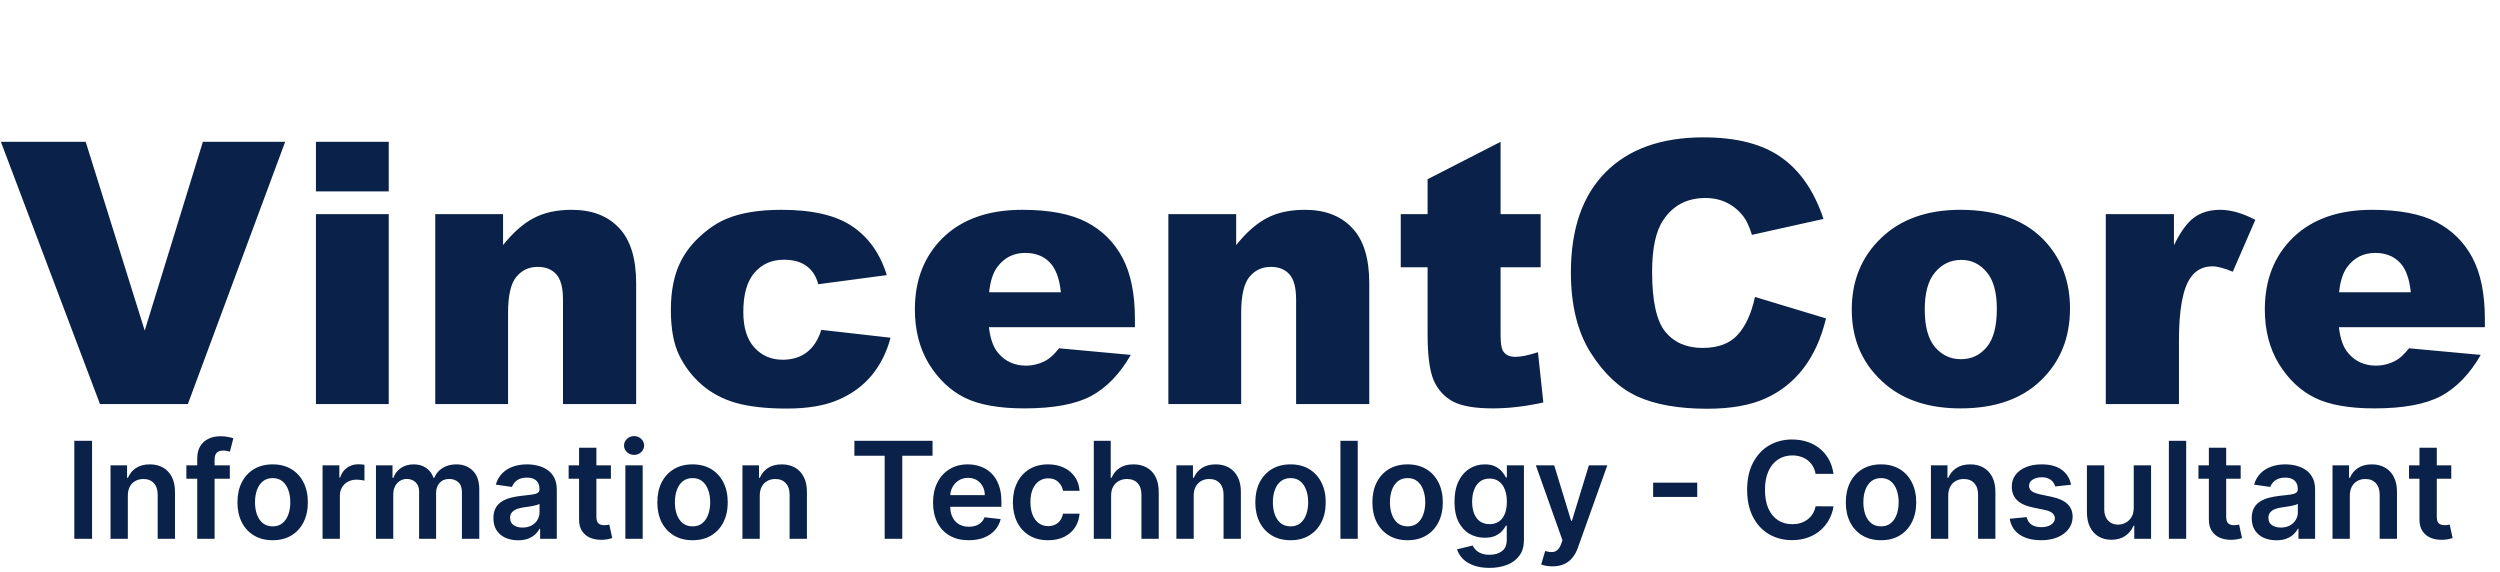
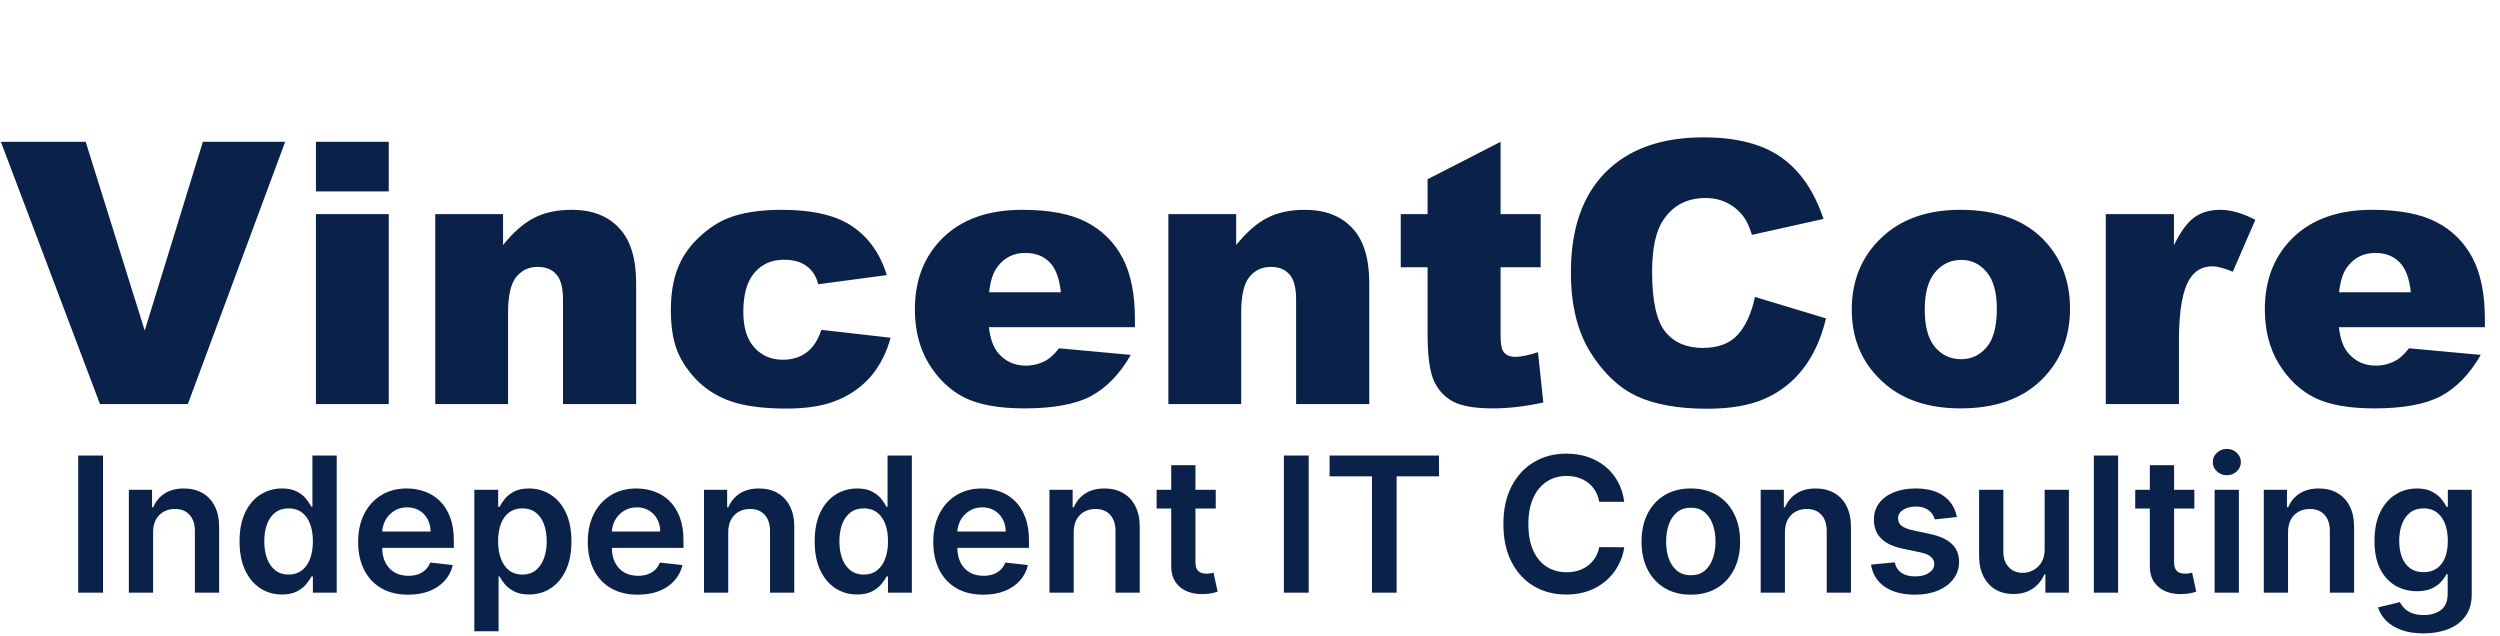
- <svg xmlns="http://www.w3.org/2000/svg" width="464" height="106" viewBox="0 0 464 106" fill="none">
+ <svg xmlns="http://www.w3.org/2000/svg" width="464" height="118" viewBox="0 0 464 118" fill="none">
  <path d="M0.166 26.324H15.904L26.861 61.353L37.652 26.324H52.926L34.863 75H18.561L0.166 26.324ZM58.637 26.324H72.15V35.522H58.637V26.324ZM58.637 39.738H72.15V75H58.637V39.738ZM80.783 39.738H93.367V45.482C95.249 43.136 97.152 41.465 99.078 40.469C101.004 39.45 103.35 38.941 106.117 38.941C109.858 38.941 112.78 40.059 114.883 42.295C117.008 44.508 118.07 47.94 118.07 52.588V75H104.49V55.609C104.49 53.396 104.081 51.835 103.262 50.928C102.443 49.998 101.292 49.533 99.809 49.533C98.171 49.533 96.842 50.153 95.824 51.393C94.806 52.632 94.297 54.857 94.297 58.066V75H80.783V39.738ZM152.436 61.221L165.285 62.682C164.577 65.36 163.415 67.684 161.799 69.654C160.183 71.602 158.113 73.118 155.59 74.203C153.089 75.288 149.901 75.83 146.027 75.83C142.286 75.83 139.165 75.487 136.664 74.801C134.185 74.092 132.049 72.963 130.256 71.414C128.463 69.842 127.057 68.005 126.039 65.902C125.021 63.8 124.512 61.01 124.512 57.535C124.512 53.905 125.132 50.883 126.371 48.471C127.279 46.7 128.518 45.117 130.09 43.723C131.661 42.306 133.277 41.255 134.938 40.568C137.572 39.484 140.947 38.941 145.064 38.941C150.82 38.941 155.202 39.971 158.213 42.029C161.245 44.088 163.37 47.098 164.588 51.06L151.871 52.754C151.473 51.249 150.742 50.12 149.68 49.367C148.639 48.592 147.234 48.205 145.463 48.205C143.227 48.205 141.412 49.013 140.018 50.629C138.645 52.223 137.959 54.647 137.959 57.9C137.959 60.8 138.645 63.003 140.018 64.508C141.39 66.013 143.139 66.766 145.264 66.766C147.035 66.766 148.518 66.312 149.713 65.404C150.93 64.497 151.838 63.102 152.436 61.221ZM210.641 60.723H183.547C183.79 62.892 184.377 64.508 185.307 65.57C186.613 67.098 188.317 67.861 190.42 67.861C191.748 67.861 193.01 67.529 194.205 66.865C194.936 66.445 195.721 65.703 196.562 64.641L209.877 65.869C207.84 69.411 205.383 71.956 202.506 73.506C199.628 75.033 195.5 75.797 190.121 75.797C185.451 75.797 181.776 75.144 179.098 73.838C176.419 72.51 174.195 70.418 172.424 67.562C170.675 64.685 169.801 61.309 169.801 57.435C169.801 51.924 171.561 47.464 175.08 44.055C178.622 40.646 183.503 38.941 189.723 38.941C194.77 38.941 198.754 39.705 201.676 41.232C204.598 42.76 206.822 44.973 208.35 47.873C209.877 50.773 210.641 54.547 210.641 59.195V60.723ZM196.895 54.248C196.629 51.636 195.921 49.766 194.77 48.637C193.641 47.508 192.146 46.943 190.287 46.943C188.14 46.943 186.424 47.796 185.141 49.5C184.322 50.562 183.801 52.145 183.58 54.248H196.895ZM216.85 39.738H229.434V45.482C231.315 43.136 233.219 41.465 235.145 40.469C237.07 39.45 239.417 38.941 242.184 38.941C245.924 38.941 248.846 40.059 250.949 42.295C253.074 44.508 254.137 47.94 254.137 52.588V75H240.557V55.609C240.557 53.396 240.147 51.835 239.328 50.928C238.509 49.998 237.358 49.533 235.875 49.533C234.237 49.533 232.909 50.153 231.891 51.393C230.872 52.632 230.363 54.857 230.363 58.066V75H216.85V39.738ZM278.508 26.324V39.738H285.945V49.6H278.508V62.117C278.508 63.622 278.652 64.618 278.939 65.106C279.382 65.858 280.157 66.234 281.264 66.234C282.26 66.234 283.654 65.947 285.447 65.371L286.443 74.701C283.101 75.432 279.98 75.797 277.08 75.797C273.715 75.797 271.236 75.365 269.643 74.502C268.049 73.639 266.865 72.333 266.09 70.584C265.337 68.813 264.961 65.958 264.961 62.018V49.6H259.98V39.738H264.961V33.264L278.508 26.324ZM325.723 55.111L338.904 59.096C338.019 62.792 336.624 65.88 334.721 68.359C332.817 70.838 330.449 72.709 327.615 73.971C324.804 75.232 321.218 75.863 316.857 75.863C311.567 75.863 307.24 75.1 303.875 73.572C300.533 72.023 297.644 69.311 295.209 65.438C292.774 61.564 291.557 56.605 291.557 50.562C291.557 42.505 293.693 36.318 297.965 32.002C302.259 27.663 308.324 25.494 316.16 25.494C322.292 25.494 327.106 26.734 330.604 29.213C334.123 31.692 336.735 35.499 338.439 40.635L325.158 43.59C324.693 42.107 324.206 41.022 323.697 40.336C322.856 39.185 321.827 38.3 320.609 37.68C319.392 37.06 318.031 36.75 316.525 36.75C313.117 36.75 310.505 38.122 308.689 40.867C307.317 42.904 306.631 46.102 306.631 50.463C306.631 55.864 307.45 59.572 309.088 61.586C310.726 63.578 313.028 64.574 315.994 64.574C318.872 64.574 321.041 63.766 322.502 62.15C323.985 60.535 325.059 58.188 325.723 55.111ZM343.686 57.469C343.686 52.09 345.501 47.663 349.131 44.188C352.761 40.69 357.664 38.941 363.84 38.941C370.901 38.941 376.236 40.989 379.844 45.084C382.743 48.382 384.193 52.444 384.193 57.27C384.193 62.693 382.389 67.142 378.781 70.617C375.195 74.07 370.226 75.797 363.873 75.797C358.206 75.797 353.624 74.358 350.127 71.481C345.833 67.917 343.686 63.246 343.686 57.469ZM357.232 57.435C357.232 60.579 357.863 62.903 359.125 64.408C360.409 65.913 362.014 66.666 363.939 66.666C365.887 66.666 367.481 65.924 368.721 64.441C369.982 62.958 370.613 60.579 370.613 57.303C370.613 54.248 369.982 51.979 368.721 50.496C367.459 48.991 365.898 48.238 364.039 48.238C362.069 48.238 360.442 49.002 359.158 50.529C357.874 52.035 357.232 54.337 357.232 57.435ZM390.834 39.738H403.484V45.516C404.702 43.014 405.952 41.299 407.236 40.369C408.542 39.417 410.147 38.941 412.051 38.941C414.043 38.941 416.223 39.561 418.592 40.801L414.408 50.43C412.814 49.766 411.553 49.434 410.623 49.434C408.852 49.434 407.48 50.164 406.506 51.625C405.111 53.684 404.414 57.535 404.414 63.18V75H390.834V39.738ZM461.191 60.723H434.098C434.341 62.892 434.928 64.508 435.857 65.57C437.163 67.098 438.868 67.861 440.971 67.861C442.299 67.861 443.561 67.529 444.756 66.865C445.486 66.445 446.272 65.703 447.113 64.641L460.428 65.869C458.391 69.411 455.934 71.956 453.057 73.506C450.179 75.033 446.051 75.797 440.672 75.797C436.001 75.797 432.327 75.144 429.648 73.838C426.97 72.51 424.745 70.418 422.975 67.562C421.226 64.685 420.352 61.309 420.352 57.435C420.352 51.924 422.111 47.464 425.631 44.055C429.173 40.646 434.053 38.941 440.273 38.941C445.32 38.941 449.305 39.705 452.227 41.232C455.148 42.76 457.373 44.973 458.9 47.873C460.428 50.773 461.191 54.547 461.191 59.195V60.723ZM447.445 54.248C447.18 51.636 446.471 49.766 445.32 48.637C444.191 47.508 442.697 46.943 440.838 46.943C438.691 46.943 436.975 47.796 435.691 49.5C434.872 50.562 434.352 52.145 434.131 54.248H447.445Z" fill="#0A2149" />
-   <path d="M17.087 81.818V100H13.793V81.818H17.087ZM23.725 92.01V100H20.512V86.364H23.583V88.681H23.743C24.057 87.917 24.557 87.311 25.244 86.861C25.936 86.411 26.791 86.186 27.809 86.186C28.75 86.186 29.57 86.387 30.268 86.79C30.973 87.192 31.517 87.775 31.902 88.539C32.292 89.302 32.485 90.228 32.479 91.317V100H29.265V91.815C29.265 90.903 29.028 90.19 28.555 89.675C28.087 89.16 27.439 88.903 26.611 88.903C26.048 88.903 25.548 89.027 25.11 89.276C24.678 89.518 24.338 89.87 24.089 90.332C23.847 90.794 23.725 91.353 23.725 92.01ZM42.653 86.364V88.849H34.592V86.364H42.653ZM36.607 100V85.076C36.607 84.159 36.797 83.395 37.175 82.786C37.56 82.176 38.075 81.721 38.72 81.419C39.365 81.117 40.081 80.966 40.868 80.966C41.425 80.966 41.919 81.01 42.351 81.099C42.783 81.188 43.103 81.268 43.31 81.339L42.671 83.825C42.535 83.783 42.363 83.742 42.156 83.7C41.949 83.653 41.718 83.629 41.463 83.629C40.866 83.629 40.442 83.774 40.194 84.064C39.951 84.348 39.83 84.757 39.83 85.289V100H36.607ZM50.605 100.266C49.274 100.266 48.12 99.973 47.143 99.387C46.166 98.802 45.409 97.982 44.87 96.928C44.337 95.875 44.071 94.644 44.071 93.235C44.071 91.826 44.337 90.592 44.87 89.533C45.409 88.474 46.166 87.651 47.143 87.065C48.12 86.479 49.274 86.186 50.605 86.186C51.937 86.186 53.091 86.479 54.068 87.065C55.044 87.651 55.799 88.474 56.331 89.533C56.87 90.592 57.139 91.826 57.139 93.235C57.139 94.644 56.87 95.875 56.331 96.928C55.799 97.982 55.044 98.802 54.068 99.387C53.091 99.973 51.937 100.266 50.605 100.266ZM50.623 97.692C51.345 97.692 51.949 97.493 52.434 97.097C52.919 96.695 53.281 96.156 53.517 95.481C53.76 94.806 53.881 94.055 53.881 93.226C53.881 92.392 53.76 91.637 53.517 90.962C53.281 90.282 52.919 89.74 52.434 89.338C51.949 88.935 51.345 88.734 50.623 88.734C49.883 88.734 49.268 88.935 48.776 89.338C48.291 89.74 47.927 90.282 47.684 90.962C47.448 91.637 47.329 92.392 47.329 93.226C47.329 94.055 47.448 94.806 47.684 95.481C47.927 96.156 48.291 96.695 48.776 97.097C49.268 97.493 49.883 97.692 50.623 97.692ZM59.867 100V86.364H62.983V88.636H63.125C63.374 87.849 63.8 87.243 64.404 86.816C65.013 86.384 65.709 86.168 66.49 86.168C66.668 86.168 66.866 86.177 67.085 86.195C67.31 86.207 67.496 86.228 67.644 86.257V89.213C67.508 89.166 67.292 89.125 66.996 89.089C66.706 89.048 66.425 89.027 66.153 89.027C65.567 89.027 65.04 89.154 64.572 89.409C64.111 89.657 63.747 90.004 63.48 90.447C63.214 90.891 63.081 91.403 63.081 91.983V100H59.867ZM69.779 100V86.364H72.851V88.681H73.011C73.295 87.9 73.765 87.29 74.422 86.852C75.079 86.408 75.864 86.186 76.775 86.186C77.698 86.186 78.477 86.411 79.11 86.861C79.749 87.305 80.199 87.911 80.459 88.681H80.601C80.903 87.923 81.412 87.32 82.128 86.87C82.85 86.414 83.706 86.186 84.694 86.186C85.949 86.186 86.973 86.583 87.766 87.376C88.559 88.169 88.955 89.326 88.955 90.847V100H85.733V91.344C85.733 90.498 85.508 89.879 85.058 89.489C84.608 89.092 84.058 88.894 83.407 88.894C82.631 88.894 82.025 89.136 81.587 89.622C81.155 90.101 80.939 90.726 80.939 91.495V100H77.787V91.211C77.787 90.507 77.574 89.944 77.148 89.524C76.728 89.104 76.177 88.894 75.496 88.894C75.035 88.894 74.615 89.012 74.236 89.249C73.857 89.48 73.555 89.808 73.33 90.234C73.105 90.655 72.993 91.146 72.993 91.708V100H69.779ZM96.14 100.275C95.276 100.275 94.497 100.121 93.805 99.814C93.118 99.5 92.574 99.038 92.171 98.429C91.775 97.819 91.576 97.067 91.576 96.174C91.576 95.404 91.719 94.768 92.003 94.265C92.287 93.762 92.674 93.359 93.166 93.058C93.657 92.756 94.21 92.528 94.826 92.374C95.447 92.214 96.089 92.099 96.752 92.028C97.551 91.945 98.199 91.871 98.697 91.806C99.194 91.735 99.555 91.628 99.78 91.486C100.01 91.338 100.126 91.11 100.126 90.803V90.749C100.126 90.081 99.928 89.563 99.531 89.196C99.135 88.829 98.563 88.645 97.818 88.645C97.031 88.645 96.406 88.817 95.944 89.16C95.489 89.503 95.181 89.909 95.021 90.376L92.02 89.95C92.257 89.122 92.648 88.429 93.192 87.873C93.737 87.311 94.403 86.89 95.19 86.612C95.977 86.328 96.847 86.186 97.8 86.186C98.457 86.186 99.111 86.263 99.762 86.417C100.413 86.571 101.008 86.825 101.546 87.18C102.085 87.53 102.517 88.006 102.843 88.61C103.174 89.213 103.34 89.968 103.34 90.874V100H100.25V98.127H100.144C99.948 98.506 99.673 98.861 99.318 99.192C98.969 99.518 98.528 99.781 97.995 99.982C97.469 100.178 96.85 100.275 96.14 100.275ZM96.974 97.914C97.619 97.914 98.179 97.787 98.652 97.532C99.126 97.272 99.49 96.928 99.744 96.502C100.005 96.076 100.135 95.611 100.135 95.108V93.501C100.034 93.584 99.862 93.661 99.62 93.732C99.383 93.803 99.117 93.865 98.821 93.919C98.525 93.972 98.232 94.019 97.942 94.061C97.652 94.102 97.4 94.138 97.187 94.167C96.708 94.232 96.279 94.339 95.9 94.487C95.521 94.635 95.222 94.842 95.003 95.108C94.784 95.369 94.675 95.706 94.675 96.12C94.675 96.712 94.891 97.159 95.323 97.461C95.755 97.763 96.305 97.914 96.974 97.914ZM113.381 86.364V88.849H105.541V86.364H113.381ZM107.477 83.097H110.691V95.898C110.691 96.331 110.756 96.662 110.886 96.893C111.022 97.118 111.2 97.272 111.419 97.354C111.637 97.437 111.88 97.479 112.146 97.479C112.348 97.479 112.531 97.464 112.697 97.434C112.869 97.405 112.999 97.378 113.088 97.354L113.629 99.867C113.457 99.926 113.212 99.991 112.892 100.062C112.579 100.133 112.194 100.175 111.738 100.186C110.933 100.21 110.208 100.089 109.563 99.822C108.918 99.55 108.406 99.13 108.027 98.562C107.654 97.994 107.471 97.283 107.477 96.431V83.097ZM116.068 100V86.364H119.282V100H116.068ZM117.684 84.428C117.175 84.428 116.737 84.26 116.37 83.922C116.003 83.579 115.82 83.168 115.82 82.688C115.82 82.203 116.003 81.791 116.37 81.454C116.737 81.111 117.175 80.939 117.684 80.939C118.199 80.939 118.637 81.111 118.998 81.454C119.365 81.791 119.548 82.203 119.548 82.688C119.548 83.168 119.365 83.579 118.998 83.922C118.637 84.26 118.199 84.428 117.684 84.428ZM128.535 100.266C127.203 100.266 126.049 99.973 125.073 99.387C124.096 98.802 123.338 97.982 122.8 96.928C122.267 95.875 122.001 94.644 122.001 93.235C122.001 91.826 122.267 90.592 122.8 89.533C123.338 88.474 124.096 87.651 125.073 87.065C126.049 86.479 127.203 86.186 128.535 86.186C129.867 86.186 131.021 86.479 131.997 87.065C132.974 87.651 133.729 88.474 134.261 89.533C134.8 90.592 135.069 91.826 135.069 93.235C135.069 94.644 134.8 95.875 134.261 96.928C133.729 97.982 132.974 98.802 131.997 99.387C131.021 99.973 129.867 100.266 128.535 100.266ZM128.553 97.692C129.275 97.692 129.878 97.493 130.364 97.097C130.849 96.695 131.21 96.156 131.447 95.481C131.69 94.806 131.811 94.055 131.811 93.226C131.811 92.392 131.69 91.637 131.447 90.962C131.21 90.282 130.849 89.74 130.364 89.338C129.878 88.935 129.275 88.734 128.553 88.734C127.813 88.734 127.197 88.935 126.706 89.338C126.221 89.74 125.857 90.282 125.614 90.962C125.377 91.637 125.259 92.392 125.259 93.226C125.259 94.055 125.377 94.806 125.614 95.481C125.857 96.156 126.221 96.695 126.706 97.097C127.197 97.493 127.813 97.692 128.553 97.692ZM141.011 92.01V100H137.797V86.364H140.869V88.681H141.028C141.342 87.917 141.842 87.311 142.529 86.861C143.221 86.411 144.076 86.186 145.094 86.186C146.035 86.186 146.855 86.387 147.554 86.79C148.258 87.192 148.802 87.775 149.187 88.539C149.578 89.302 149.77 90.228 149.764 91.317V100H146.55V91.815C146.55 90.903 146.314 90.19 145.84 89.675C145.373 89.16 144.724 88.903 143.896 88.903C143.334 88.903 142.833 89.027 142.396 89.276C141.963 89.518 141.623 89.87 141.375 90.332C141.132 90.794 141.011 91.353 141.011 92.01ZM158.575 84.579V81.818H173.082V84.579H167.462V100H164.195V84.579H158.575ZM179.796 100.266C178.428 100.266 177.248 99.982 176.253 99.414C175.265 98.84 174.504 98.029 173.972 96.981C173.439 95.928 173.173 94.688 173.173 93.262C173.173 91.859 173.439 90.628 173.972 89.569C174.51 88.503 175.262 87.675 176.227 87.083C177.191 86.485 178.325 86.186 179.627 86.186C180.467 86.186 181.26 86.322 182.006 86.594C182.758 86.861 183.421 87.275 183.995 87.837C184.575 88.4 185.031 89.116 185.362 89.986C185.693 90.85 185.859 91.88 185.859 93.075V94.061H174.682V91.894H182.779C182.773 91.279 182.64 90.731 182.379 90.252C182.119 89.767 181.755 89.385 181.287 89.107C180.825 88.829 180.287 88.69 179.671 88.69C179.014 88.69 178.437 88.849 177.94 89.169C177.443 89.483 177.055 89.897 176.777 90.412C176.505 90.921 176.366 91.48 176.36 92.09V93.981C176.36 94.774 176.505 95.454 176.795 96.023C177.085 96.585 177.49 97.017 178.011 97.319C178.532 97.615 179.142 97.763 179.84 97.763C180.308 97.763 180.731 97.698 181.11 97.567C181.488 97.431 181.817 97.233 182.095 96.973C182.373 96.712 182.583 96.39 182.725 96.005L185.726 96.342C185.537 97.135 185.176 97.828 184.643 98.42C184.116 99.006 183.441 99.461 182.619 99.787C181.796 100.107 180.855 100.266 179.796 100.266ZM194.526 100.266C193.165 100.266 191.996 99.967 191.019 99.37C190.049 98.772 189.3 97.946 188.773 96.893C188.253 95.833 187.992 94.614 187.992 93.235C187.992 91.85 188.258 90.628 188.791 89.569C189.324 88.503 190.075 87.675 191.046 87.083C192.023 86.485 193.177 86.186 194.508 86.186C195.615 86.186 196.595 86.39 197.447 86.799C198.305 87.201 198.989 87.772 199.498 88.512C200.007 89.246 200.297 90.104 200.368 91.087H197.296C197.172 90.43 196.876 89.882 196.408 89.444C195.947 89 195.328 88.778 194.553 88.778C193.896 88.778 193.319 88.956 192.822 89.311C192.324 89.66 191.937 90.163 191.659 90.82C191.386 91.477 191.25 92.264 191.25 93.182C191.25 94.111 191.386 94.91 191.659 95.579C191.931 96.242 192.313 96.754 192.804 97.115C193.301 97.47 193.884 97.647 194.553 97.647C195.026 97.647 195.449 97.559 195.822 97.381C196.201 97.198 196.518 96.934 196.772 96.591C197.027 96.248 197.201 95.83 197.296 95.339H200.368C200.291 96.304 200.007 97.159 199.516 97.905C199.024 98.645 198.355 99.225 197.509 99.645C196.663 100.059 195.668 100.266 194.526 100.266ZM206.221 92.01V100H203.007V81.818H206.15V88.681H206.309C206.629 87.911 207.123 87.305 207.792 86.861C208.467 86.411 209.325 86.186 210.366 86.186C211.313 86.186 212.139 86.384 212.843 86.781C213.548 87.177 214.092 87.757 214.477 88.521C214.868 89.284 215.063 90.217 215.063 91.317V100H211.849V91.815C211.849 90.897 211.612 90.184 211.139 89.675C210.671 89.16 210.014 88.903 209.168 88.903C208.6 88.903 208.091 89.027 207.641 89.276C207.197 89.518 206.848 89.87 206.593 90.332C206.345 90.794 206.221 91.353 206.221 92.01ZM221.553 92.01V100H218.339V86.364H221.411V88.681H221.57C221.884 87.917 222.384 87.311 223.071 86.861C223.763 86.411 224.618 86.186 225.636 86.186C226.577 86.186 227.397 86.387 228.096 86.79C228.8 87.192 229.344 87.775 229.729 88.539C230.12 89.302 230.312 90.228 230.306 91.317V100H227.092V91.815C227.092 90.903 226.856 90.19 226.382 89.675C225.915 89.16 225.266 88.903 224.438 88.903C223.876 88.903 223.375 89.027 222.938 89.276C222.505 89.518 222.165 89.87 221.917 90.332C221.674 90.794 221.553 91.353 221.553 92.01ZM239.521 100.266C238.19 100.266 237.036 99.973 236.059 99.387C235.082 98.802 234.325 97.982 233.786 96.928C233.254 95.875 232.987 94.644 232.987 93.235C232.987 91.826 233.254 90.592 233.786 89.533C234.325 88.474 235.082 87.651 236.059 87.065C237.036 86.479 238.19 86.186 239.521 86.186C240.853 86.186 242.007 86.479 242.984 87.065C243.96 87.651 244.715 88.474 245.248 89.533C245.786 90.592 246.055 91.826 246.055 93.235C246.055 94.644 245.786 95.875 245.248 96.928C244.715 97.982 243.96 98.802 242.984 99.387C242.007 99.973 240.853 100.266 239.521 100.266ZM239.539 97.692C240.261 97.692 240.865 97.493 241.35 97.097C241.835 96.695 242.196 96.156 242.433 95.481C242.676 94.806 242.797 94.055 242.797 93.226C242.797 92.392 242.676 91.637 242.433 90.962C242.196 90.282 241.835 89.74 241.35 89.338C240.865 88.935 240.261 88.734 239.539 88.734C238.799 88.734 238.184 88.935 237.692 89.338C237.207 89.74 236.843 90.282 236.6 90.962C236.364 91.637 236.245 92.392 236.245 93.226C236.245 94.055 236.364 94.806 236.6 95.481C236.843 96.156 237.207 96.695 237.692 97.097C238.184 97.493 238.799 97.692 239.539 97.692ZM251.997 81.818V100H248.783V81.818H251.997ZM261.25 100.266C259.918 100.266 258.764 99.973 257.787 99.387C256.811 98.802 256.053 97.982 255.515 96.928C254.982 95.875 254.716 94.644 254.716 93.235C254.716 91.826 254.982 90.592 255.515 89.533C256.053 88.474 256.811 87.651 257.787 87.065C258.764 86.479 259.918 86.186 261.25 86.186C262.581 86.186 263.736 86.479 264.712 87.065C265.689 87.651 266.443 88.474 266.976 89.533C267.515 90.592 267.784 91.826 267.784 93.235C267.784 94.644 267.515 95.875 266.976 96.928C266.443 97.982 265.689 98.802 264.712 99.387C263.736 99.973 262.581 100.266 261.25 100.266ZM261.268 97.692C261.99 97.692 262.593 97.493 263.079 97.097C263.564 96.695 263.925 96.156 264.162 95.481C264.404 94.806 264.526 94.055 264.526 93.226C264.526 92.392 264.404 91.637 264.162 90.962C263.925 90.282 263.564 89.74 263.079 89.338C262.593 88.935 261.99 88.734 261.268 88.734C260.528 88.734 259.912 88.935 259.421 89.338C258.936 89.74 258.572 90.282 258.329 90.962C258.092 91.637 257.974 92.392 257.974 93.226C257.974 94.055 258.092 94.806 258.329 95.481C258.572 96.156 258.936 96.695 259.421 97.097C259.912 97.493 260.528 97.692 261.268 97.692ZM276.442 105.398C275.288 105.398 274.297 105.241 273.468 104.927C272.639 104.619 271.974 104.205 271.47 103.684C270.967 103.163 270.618 102.586 270.423 101.953L273.317 101.252C273.447 101.518 273.637 101.781 273.885 102.042C274.134 102.308 274.468 102.527 274.888 102.699C275.315 102.876 275.85 102.965 276.495 102.965C277.407 102.965 278.161 102.743 278.759 102.299C279.357 101.861 279.656 101.139 279.656 100.133V97.55H279.496C279.33 97.881 279.088 98.222 278.768 98.571C278.454 98.92 278.037 99.213 277.516 99.45C277.001 99.686 276.353 99.805 275.572 99.805C274.524 99.805 273.574 99.559 272.722 99.068C271.876 98.571 271.201 97.831 270.698 96.848C270.201 95.86 269.952 94.623 269.952 93.137C269.952 91.64 270.201 90.376 270.698 89.347C271.201 88.311 271.879 87.527 272.731 86.994C273.583 86.455 274.533 86.186 275.581 86.186C276.38 86.186 277.037 86.322 277.552 86.594C278.073 86.861 278.487 87.183 278.795 87.562C279.102 87.935 279.336 88.287 279.496 88.619H279.674V86.364H282.843V100.222C282.843 101.388 282.565 102.353 282.008 103.116C281.452 103.88 280.692 104.451 279.727 104.83C278.762 105.208 277.667 105.398 276.442 105.398ZM276.469 97.283C277.149 97.283 277.729 97.118 278.209 96.786C278.688 96.455 279.052 95.978 279.301 95.357C279.549 94.735 279.674 93.99 279.674 93.12C279.674 92.261 279.549 91.51 279.301 90.865C279.058 90.22 278.697 89.719 278.218 89.364C277.744 89.003 277.161 88.823 276.469 88.823C275.753 88.823 275.155 89.009 274.675 89.382C274.196 89.755 273.835 90.267 273.592 90.918C273.35 91.563 273.228 92.297 273.228 93.12C273.228 93.954 273.35 94.685 273.592 95.312C273.841 95.934 274.205 96.419 274.684 96.769C275.17 97.112 275.764 97.283 276.469 97.283ZM288.134 105.114C287.696 105.114 287.291 105.078 286.918 105.007C286.551 104.942 286.258 104.865 286.039 104.776L286.785 102.273C287.252 102.409 287.67 102.474 288.036 102.468C288.403 102.462 288.726 102.347 289.004 102.122C289.288 101.903 289.528 101.536 289.723 101.021L289.998 100.284L285.054 86.364H288.463L291.605 96.662H291.747L294.899 86.364H298.317L292.857 101.651C292.603 102.373 292.265 102.992 291.845 103.507C291.425 104.028 290.91 104.424 290.3 104.696C289.697 104.975 288.975 105.114 288.134 105.114ZM315.007 89.586V92.232H306.822V89.586H315.007ZM340.294 87.953H336.973C336.879 87.408 336.704 86.926 336.45 86.506C336.195 86.079 335.878 85.719 335.5 85.423C335.121 85.127 334.689 84.905 334.203 84.757C333.724 84.603 333.206 84.526 332.65 84.526C331.661 84.526 330.786 84.775 330.022 85.272C329.259 85.763 328.661 86.485 328.229 87.438C327.797 88.385 327.581 89.542 327.581 90.909C327.581 92.3 327.797 93.472 328.229 94.425C328.667 95.372 329.264 96.088 330.022 96.573C330.786 97.053 331.658 97.292 332.641 97.292C333.185 97.292 333.694 97.221 334.168 97.079C334.647 96.931 335.076 96.715 335.455 96.431C335.84 96.147 336.163 95.798 336.423 95.383C336.689 94.969 336.873 94.496 336.973 93.963L340.294 93.981C340.169 94.845 339.9 95.656 339.486 96.413C339.077 97.171 338.542 97.84 337.879 98.42C337.216 98.994 336.441 99.444 335.553 99.769C334.665 100.089 333.68 100.249 332.597 100.249C330.999 100.249 329.572 99.879 328.317 99.139C327.063 98.399 326.074 97.331 325.352 95.934C324.63 94.537 324.269 92.862 324.269 90.909C324.269 88.95 324.633 87.275 325.361 85.884C326.089 84.487 327.08 83.419 328.335 82.679C329.59 81.939 331.01 81.57 332.597 81.57C333.609 81.57 334.55 81.712 335.42 81.996C336.29 82.28 337.065 82.697 337.746 83.248C338.426 83.792 338.986 84.461 339.424 85.254C339.868 86.041 340.158 86.941 340.294 87.953ZM349.116 100.266C347.784 100.266 346.63 99.973 345.654 99.387C344.677 98.802 343.92 97.982 343.381 96.928C342.848 95.875 342.582 94.644 342.582 93.235C342.582 91.826 342.848 90.592 343.381 89.533C343.92 88.474 344.677 87.651 345.654 87.065C346.63 86.479 347.784 86.186 349.116 86.186C350.448 86.186 351.602 86.479 352.578 87.065C353.555 87.651 354.31 88.474 354.842 89.533C355.381 90.592 355.65 91.826 355.65 93.235C355.65 94.644 355.381 95.875 354.842 96.928C354.31 97.982 353.555 98.802 352.578 99.387C351.602 99.973 350.448 100.266 349.116 100.266ZM349.134 97.692C349.856 97.692 350.46 97.493 350.945 97.097C351.43 96.695 351.791 96.156 352.028 95.481C352.271 94.806 352.392 94.055 352.392 93.226C352.392 92.392 352.271 91.637 352.028 90.962C351.791 90.282 351.43 89.74 350.945 89.338C350.46 88.935 349.856 88.734 349.134 88.734C348.394 88.734 347.778 88.935 347.287 89.338C346.802 89.74 346.438 90.282 346.195 90.962C345.958 91.637 345.84 92.392 345.84 93.226C345.84 94.055 345.958 94.806 346.195 95.481C346.438 96.156 346.802 96.695 347.287 97.097C347.778 97.493 348.394 97.692 349.134 97.692ZM361.592 92.01V100H358.378V86.364H361.45V88.681H361.609C361.923 87.917 362.423 87.311 363.11 86.861C363.802 86.411 364.657 86.186 365.675 86.186C366.616 86.186 367.436 86.387 368.135 86.79C368.839 87.192 369.383 87.775 369.768 88.539C370.159 89.302 370.351 90.228 370.345 91.317V100H367.131V91.815C367.131 90.903 366.895 90.19 366.421 89.675C365.954 89.16 365.306 88.903 364.477 88.903C363.915 88.903 363.415 89.027 362.977 89.276C362.545 89.518 362.204 89.87 361.956 90.332C361.713 90.794 361.592 91.353 361.592 92.01ZM384.39 89.968L381.46 90.288C381.377 89.992 381.232 89.713 381.025 89.453C380.824 89.193 380.552 88.983 380.208 88.823C379.865 88.663 379.445 88.583 378.948 88.583C378.279 88.583 377.717 88.728 377.261 89.018C376.811 89.308 376.589 89.684 376.595 90.146C376.589 90.542 376.734 90.865 377.03 91.113C377.332 91.362 377.829 91.566 378.522 91.726L380.848 92.223C382.138 92.501 383.097 92.942 383.724 93.546C384.357 94.15 384.677 94.94 384.683 95.916C384.677 96.774 384.425 97.532 383.928 98.189C383.437 98.84 382.753 99.349 381.877 99.716C381.002 100.083 379.995 100.266 378.859 100.266C377.19 100.266 375.846 99.917 374.828 99.219C373.81 98.514 373.204 97.535 373.009 96.28L376.142 95.978C376.284 96.594 376.586 97.058 377.048 97.372C377.51 97.686 378.11 97.843 378.85 97.843C379.614 97.843 380.226 97.686 380.688 97.372C381.155 97.058 381.389 96.671 381.389 96.209C381.389 95.819 381.238 95.496 380.936 95.242C380.641 94.987 380.179 94.792 379.551 94.656L377.225 94.167C375.917 93.895 374.95 93.436 374.322 92.791C373.695 92.14 373.384 91.317 373.39 90.323C373.384 89.483 373.612 88.755 374.074 88.139C374.541 87.518 375.19 87.038 376.018 86.701C376.853 86.358 377.814 86.186 378.903 86.186C380.501 86.186 381.759 86.526 382.676 87.207C383.6 87.888 384.171 88.808 384.39 89.968ZM396.024 94.265V86.364H399.238V100H396.122V97.576H395.98C395.672 98.34 395.166 98.964 394.462 99.45C393.763 99.935 392.902 100.178 391.878 100.178C390.985 100.178 390.195 99.979 389.508 99.583C388.827 99.18 388.295 98.597 387.91 97.834C387.525 97.064 387.333 96.135 387.333 95.046V86.364H390.547V94.549C390.547 95.413 390.783 96.1 391.257 96.609C391.73 97.118 392.352 97.372 393.121 97.372C393.595 97.372 394.053 97.257 394.497 97.026C394.941 96.795 395.305 96.452 395.589 95.996C395.879 95.534 396.024 94.957 396.024 94.265ZM405.757 81.818V100H402.543V81.818H405.757ZM415.871 86.364V88.849H408.032V86.364H415.871ZM409.967 83.097H413.181V95.898C413.181 96.331 413.246 96.662 413.376 96.893C413.512 97.118 413.69 97.272 413.909 97.354C414.128 97.437 414.37 97.479 414.637 97.479C414.838 97.479 415.021 97.464 415.187 97.434C415.359 97.405 415.489 97.378 415.578 97.354L416.119 99.867C415.948 99.926 415.702 99.991 415.382 100.062C415.069 100.133 414.684 100.175 414.228 100.186C413.423 100.21 412.698 100.089 412.053 99.822C411.408 99.55 410.896 99.13 410.517 98.562C410.145 97.994 409.961 97.283 409.967 96.431V83.097ZM422.483 100.275C421.618 100.275 420.84 100.121 420.148 99.814C419.461 99.5 418.917 99.038 418.514 98.429C418.118 97.819 417.919 97.067 417.919 96.174C417.919 95.404 418.061 94.768 418.345 94.265C418.63 93.762 419.017 93.359 419.508 93.058C420 92.756 420.553 92.528 421.169 92.374C421.79 92.214 422.432 92.099 423.095 92.028C423.894 91.945 424.542 91.871 425.039 91.806C425.536 91.735 425.898 91.628 426.122 91.486C426.353 91.338 426.469 91.11 426.469 90.803V90.749C426.469 90.081 426.27 89.563 425.874 89.196C425.477 88.829 424.906 88.645 424.16 88.645C423.373 88.645 422.749 88.817 422.287 89.16C421.831 89.503 421.524 89.909 421.364 90.376L418.363 89.95C418.6 89.122 418.991 88.429 419.535 87.873C420.08 87.311 420.745 86.89 421.533 86.612C422.32 86.328 423.19 86.186 424.143 86.186C424.8 86.186 425.454 86.263 426.105 86.417C426.756 86.571 427.351 86.825 427.889 87.18C428.428 87.53 428.86 88.006 429.185 88.61C429.517 89.213 429.682 89.968 429.682 90.874V100H426.593V98.127H426.486C426.291 98.506 426.016 98.861 425.661 99.192C425.312 99.518 424.871 99.781 424.338 99.982C423.811 100.178 423.193 100.275 422.483 100.275ZM423.317 97.914C423.962 97.914 424.521 97.787 424.995 97.532C425.468 97.272 425.832 96.928 426.087 96.502C426.347 96.076 426.478 95.611 426.478 95.108V93.501C426.377 93.584 426.205 93.661 425.963 93.732C425.726 93.803 425.46 93.865 425.164 93.919C424.868 93.972 424.575 94.019 424.285 94.061C423.995 94.102 423.743 94.138 423.53 94.167C423.051 94.232 422.622 94.339 422.243 94.487C421.864 94.635 421.565 94.842 421.346 95.108C421.127 95.369 421.018 95.706 421.018 96.12C421.018 96.712 421.234 97.159 421.666 97.461C422.098 97.763 422.648 97.914 423.317 97.914ZM436.128 92.01V100H432.914V86.364H435.986V88.681H436.146C436.459 87.917 436.959 87.311 437.646 86.861C438.338 86.411 439.194 86.186 440.212 86.186C441.153 86.186 441.972 86.387 442.671 86.79C443.375 87.192 443.92 87.775 444.304 88.539C444.695 89.302 444.887 90.228 444.881 91.317V100H441.668V91.815C441.668 90.903 441.431 90.19 440.957 89.675C440.49 89.16 439.842 88.903 439.013 88.903C438.451 88.903 437.951 89.027 437.513 89.276C437.081 89.518 436.74 89.87 436.492 90.332C436.249 90.794 436.128 91.353 436.128 92.01ZM454.958 86.364V88.849H447.119V86.364H454.958ZM449.054 83.097H452.268V95.898C452.268 96.331 452.333 96.662 452.463 96.893C452.599 97.118 452.777 97.272 452.996 97.354C453.215 97.437 453.457 97.479 453.724 97.479C453.925 97.479 454.108 97.464 454.274 97.434C454.446 97.405 454.576 97.378 454.665 97.354L455.206 99.867C455.035 99.926 454.789 99.991 454.469 100.062C454.156 100.133 453.771 100.175 453.315 100.186C452.51 100.21 451.785 100.089 451.14 99.822C450.495 99.55 449.983 99.13 449.604 98.562C449.231 97.994 449.048 97.283 449.054 96.431V83.097Z" fill="#0A2149" />
+   <path d="M19.122 84.546V110H14.511V84.546H19.122ZM28.416 98.814V110H23.916V90.909H28.217V94.153H28.44C28.88 93.084 29.58 92.235 30.541 91.605C31.51 90.975 32.708 90.66 34.133 90.66C35.45 90.66 36.598 90.942 37.576 91.506C38.562 92.069 39.324 92.885 39.863 93.954C40.41 95.023 40.679 96.32 40.67 97.844V110H36.171V98.54C36.171 97.264 35.84 96.266 35.177 95.545C34.522 94.824 33.615 94.464 32.455 94.464C31.668 94.464 30.968 94.638 30.355 94.986C29.75 95.326 29.273 95.819 28.925 96.465C28.585 97.111 28.416 97.894 28.416 98.814ZM52.329 110.336C50.829 110.336 49.487 109.95 48.302 109.18C47.117 108.409 46.181 107.29 45.493 105.824C44.805 104.357 44.461 102.576 44.461 100.479C44.461 98.358 44.809 96.568 45.505 95.11C46.21 93.644 47.158 92.537 48.352 91.791C49.545 91.037 50.875 90.66 52.341 90.66C53.46 90.66 54.38 90.851 55.101 91.232C55.822 91.605 56.393 92.057 56.816 92.587C57.238 93.109 57.566 93.602 57.798 94.066H57.984V84.546H62.496V110H58.071V106.992H57.798C57.566 107.456 57.23 107.949 56.791 108.471C56.352 108.985 55.772 109.424 55.051 109.789C54.33 110.153 53.423 110.336 52.329 110.336ZM53.584 106.644C54.537 106.644 55.349 106.387 56.02 105.874C56.691 105.352 57.201 104.627 57.549 103.699C57.897 102.77 58.071 101.689 58.071 100.455C58.071 99.22 57.897 98.147 57.549 97.235C57.209 96.324 56.704 95.615 56.033 95.11C55.37 94.605 54.554 94.352 53.584 94.352C52.582 94.352 51.745 94.613 51.074 95.135C50.402 95.657 49.897 96.378 49.557 97.298C49.218 98.217 49.048 99.27 49.048 100.455C49.048 101.648 49.218 102.712 49.557 103.649C49.905 104.577 50.415 105.31 51.086 105.849C51.766 106.379 52.598 106.644 53.584 106.644ZM75.742 110.373C73.828 110.373 72.175 109.975 70.783 109.18C69.399 108.376 68.334 107.241 67.589 105.774C66.843 104.299 66.47 102.563 66.47 100.566C66.47 98.603 66.843 96.879 67.589 95.396C68.343 93.904 69.395 92.744 70.746 91.916C72.096 91.079 73.683 90.66 75.506 90.66C76.683 90.66 77.793 90.851 78.837 91.232C79.889 91.605 80.817 92.185 81.621 92.972C82.433 93.76 83.071 94.762 83.535 95.98C83.999 97.19 84.231 98.632 84.231 100.305V101.685H68.583V98.652H79.918C79.91 97.791 79.723 97.024 79.359 96.353C78.994 95.674 78.485 95.139 77.83 94.75C77.184 94.36 76.43 94.165 75.568 94.165C74.648 94.165 73.84 94.389 73.144 94.837C72.448 95.276 71.906 95.856 71.516 96.577C71.135 97.289 70.94 98.072 70.932 98.926V101.573C70.932 102.683 71.135 103.636 71.541 104.432C71.947 105.219 72.515 105.824 73.244 106.246C73.973 106.661 74.826 106.868 75.804 106.868C76.459 106.868 77.051 106.777 77.582 106.594C78.112 106.404 78.572 106.126 78.961 105.762C79.351 105.397 79.645 104.946 79.844 104.407L84.045 104.879C83.779 105.99 83.274 106.959 82.528 107.788C81.791 108.608 80.846 109.246 79.694 109.702C78.543 110.149 77.225 110.373 75.742 110.373ZM88.037 117.159V90.909H92.462V94.066H92.723C92.955 93.602 93.282 93.109 93.705 92.587C94.128 92.057 94.699 91.605 95.42 91.232C96.141 90.851 97.061 90.66 98.179 90.66C99.654 90.66 100.984 91.037 102.169 91.791C103.362 92.537 104.307 93.644 105.003 95.11C105.707 96.568 106.059 98.358 106.059 100.479C106.059 102.576 105.716 104.357 105.028 105.824C104.34 107.29 103.404 108.409 102.219 109.18C101.034 109.95 99.692 110.336 98.192 110.336C97.098 110.336 96.191 110.153 95.47 109.789C94.749 109.424 94.169 108.985 93.73 108.471C93.299 107.949 92.963 107.456 92.723 106.992H92.537V117.159H88.037ZM92.45 100.455C92.45 101.689 92.624 102.77 92.972 103.699C93.328 104.627 93.838 105.352 94.5 105.874C95.172 106.387 95.984 106.644 96.936 106.644C97.931 106.644 98.764 106.379 99.435 105.849C100.106 105.31 100.611 104.577 100.951 103.649C101.299 102.712 101.473 101.648 101.473 100.455C101.473 99.27 101.303 98.217 100.964 97.298C100.624 96.378 100.118 95.657 99.447 95.135C98.776 94.613 97.939 94.352 96.936 94.352C95.975 94.352 95.159 94.605 94.488 95.11C93.817 95.615 93.307 96.324 92.959 97.235C92.62 98.147 92.45 99.22 92.45 100.455ZM118.364 110.373C116.45 110.373 114.797 109.975 113.405 109.18C112.021 108.376 110.956 107.241 110.211 105.774C109.465 104.299 109.092 102.563 109.092 100.566C109.092 98.603 109.465 96.879 110.211 95.396C110.965 93.904 112.017 92.744 113.368 91.916C114.718 91.079 116.305 90.66 118.128 90.66C119.305 90.66 120.415 90.851 121.459 91.232C122.511 91.605 123.439 92.185 124.243 92.972C125.055 93.76 125.693 94.762 126.157 95.98C126.621 97.19 126.853 98.632 126.853 100.305V101.685H111.205V98.652H122.54C122.532 97.791 122.345 97.024 121.981 96.353C121.616 95.674 121.107 95.139 120.452 94.75C119.806 94.36 119.052 94.165 118.19 94.165C117.27 94.165 116.462 94.389 115.766 94.837C115.07 95.276 114.528 95.856 114.138 96.577C113.757 97.289 113.562 98.072 113.554 98.926V101.573C113.554 102.683 113.757 103.636 114.163 104.432C114.569 105.219 115.137 105.824 115.866 106.246C116.595 106.661 117.448 106.868 118.426 106.868C119.081 106.868 119.673 106.777 120.204 106.594C120.734 106.404 121.194 106.126 121.583 105.762C121.973 105.397 122.267 104.946 122.466 104.407L126.667 104.879C126.401 105.99 125.896 106.959 125.15 107.788C124.413 108.608 123.468 109.246 122.316 109.702C121.165 110.149 119.847 110.373 118.364 110.373ZM135.159 98.814V110H130.659V90.909H134.96V94.153H135.184C135.623 93.084 136.323 92.235 137.284 91.605C138.254 90.975 139.451 90.66 140.876 90.66C142.194 90.66 143.341 90.942 144.319 91.506C145.305 92.069 146.067 92.885 146.606 93.954C147.153 95.023 147.422 96.32 147.414 97.844V110H142.914V98.54C142.914 97.264 142.583 96.266 141.92 95.545C141.266 94.824 140.358 94.464 139.198 94.464C138.411 94.464 137.711 94.638 137.098 94.986C136.493 95.326 136.016 95.819 135.668 96.465C135.329 97.111 135.159 97.894 135.159 98.814ZM159.072 110.336C157.572 110.336 156.23 109.95 155.045 109.18C153.86 108.409 152.924 107.29 152.236 105.824C151.548 104.357 151.205 102.576 151.205 100.479C151.205 98.358 151.553 96.568 152.249 95.11C152.953 93.644 153.902 92.537 155.095 91.791C156.288 91.037 157.618 90.66 159.085 90.66C160.203 90.66 161.123 90.851 161.844 91.232C162.565 91.605 163.136 92.057 163.559 92.587C163.982 93.109 164.309 93.602 164.541 94.066H164.727V84.546H169.239V110H164.814V106.992H164.541C164.309 107.456 163.973 107.949 163.534 108.471C163.095 108.985 162.515 109.424 161.794 109.789C161.073 110.153 160.166 110.336 159.072 110.336ZM160.327 106.644C161.28 106.644 162.092 106.387 162.763 105.874C163.435 105.352 163.944 104.627 164.292 103.699C164.64 102.77 164.814 101.689 164.814 100.455C164.814 99.22 164.64 98.147 164.292 97.235C163.953 96.324 163.447 95.615 162.776 95.11C162.113 94.605 161.297 94.352 160.327 94.352C159.325 94.352 158.488 94.613 157.817 95.135C157.146 95.657 156.64 96.378 156.3 97.298C155.961 98.217 155.791 99.27 155.791 100.455C155.791 101.648 155.961 102.712 156.3 103.649C156.648 104.577 157.158 105.31 157.829 105.849C158.509 106.379 159.341 106.644 160.327 106.644ZM182.485 110.373C180.571 110.373 178.918 109.975 177.526 109.18C176.142 108.376 175.078 107.241 174.332 105.774C173.586 104.299 173.213 102.563 173.213 100.566C173.213 98.603 173.586 96.879 174.332 95.396C175.086 93.904 176.138 92.744 177.489 91.916C178.839 91.079 180.426 90.66 182.249 90.66C183.426 90.66 184.536 90.851 185.58 91.232C186.632 91.605 187.56 92.185 188.364 92.972C189.176 93.76 189.814 94.762 190.278 95.98C190.742 97.19 190.974 98.632 190.974 100.305V101.685H175.326V98.652H186.661C186.653 97.791 186.467 97.024 186.102 96.353C185.737 95.674 185.228 95.139 184.573 94.75C183.927 94.36 183.173 94.165 182.311 94.165C181.391 94.165 180.584 94.389 179.888 94.837C179.191 95.276 178.649 95.856 178.259 96.577C177.878 97.289 177.683 98.072 177.675 98.926V101.573C177.675 102.683 177.878 103.636 178.284 104.432C178.69 105.219 179.258 105.824 179.987 106.246C180.716 106.661 181.57 106.868 182.547 106.868C183.202 106.868 183.794 106.777 184.325 106.594C184.855 106.404 185.315 106.126 185.704 105.762C186.094 105.397 186.388 104.946 186.587 104.407L190.788 104.879C190.523 105.99 190.017 106.959 189.271 107.788C188.534 108.608 187.589 109.246 186.438 109.702C185.286 110.149 183.968 110.373 182.485 110.373ZM199.28 98.814V110H194.781V90.909H199.081V94.153H199.305C199.744 93.084 200.444 92.235 201.405 91.605C202.375 90.975 203.572 90.66 204.997 90.66C206.315 90.66 207.462 90.942 208.44 91.506C209.426 92.069 210.188 92.885 210.727 93.954C211.274 95.023 211.543 96.32 211.535 97.844V110H207.036V98.54C207.036 97.264 206.704 96.266 206.041 95.545C205.387 94.824 204.479 94.464 203.319 94.464C202.532 94.464 201.832 94.638 201.219 94.986C200.614 95.326 200.137 95.819 199.789 96.465C199.45 97.111 199.28 97.894 199.28 98.814ZM225.642 90.909V94.389H214.667V90.909H225.642ZM217.376 86.335H221.876V104.258C221.876 104.863 221.967 105.327 222.149 105.65C222.34 105.965 222.588 106.18 222.895 106.296C223.201 106.412 223.541 106.47 223.914 106.47C224.196 106.47 224.453 106.449 224.685 106.408C224.925 106.367 225.107 106.329 225.232 106.296L225.99 109.814C225.749 109.896 225.406 109.988 224.958 110.087C224.519 110.186 223.98 110.244 223.342 110.261C222.215 110.294 221.2 110.124 220.297 109.751C219.394 109.37 218.677 108.782 218.147 107.987C217.625 107.191 217.368 106.197 217.376 105.004V86.335ZM242.896 84.546V110H238.285V84.546H242.896ZM246.771 88.411V84.546H267.08V88.411H259.212V110H254.638V88.411H246.771ZM301.465 93.134H296.816C296.684 92.372 296.439 91.696 296.083 91.108C295.727 90.511 295.283 90.006 294.753 89.592C294.223 89.177 293.618 88.867 292.938 88.659C292.267 88.444 291.542 88.336 290.763 88.336C289.38 88.336 288.153 88.684 287.084 89.38C286.015 90.068 285.179 91.079 284.574 92.413C283.969 93.739 283.666 95.359 283.666 97.273C283.666 99.22 283.969 100.861 284.574 102.195C285.187 103.52 286.024 104.523 287.084 105.202C288.153 105.874 289.375 106.209 290.751 106.209C291.513 106.209 292.226 106.11 292.889 105.911C293.56 105.704 294.161 105.401 294.691 105.004C295.229 104.606 295.681 104.117 296.046 103.537C296.419 102.957 296.675 102.294 296.816 101.548L301.465 101.573C301.291 102.783 300.914 103.918 300.334 104.979C299.762 106.039 299.012 106.976 298.084 107.788C297.156 108.591 296.07 109.221 294.828 109.677C293.585 110.124 292.205 110.348 290.689 110.348C288.452 110.348 286.455 109.83 284.698 108.794C282.941 107.759 281.558 106.263 280.547 104.308C279.536 102.352 279.03 100.007 279.03 97.273C279.03 94.53 279.54 92.185 280.559 90.238C281.578 88.282 282.966 86.787 284.723 85.751C286.479 84.715 288.468 84.197 290.689 84.197C292.106 84.197 293.423 84.396 294.641 84.794C295.859 85.192 296.945 85.776 297.898 86.546C298.85 87.309 299.633 88.245 300.247 89.356C300.868 90.457 301.274 91.717 301.465 93.134ZM313.816 110.373C311.952 110.373 310.336 109.963 308.969 109.142C307.601 108.322 306.541 107.174 305.787 105.7C305.041 104.225 304.668 102.501 304.668 100.529C304.668 98.557 305.041 96.829 305.787 95.346C306.541 93.863 307.601 92.711 308.969 91.891C310.336 91.071 311.952 90.66 313.816 90.66C315.68 90.66 317.296 91.071 318.663 91.891C320.03 92.711 321.087 93.863 321.833 95.346C322.587 96.829 322.964 98.557 322.964 100.529C322.964 102.501 322.587 104.225 321.833 105.7C321.087 107.174 320.03 108.322 318.663 109.142C317.296 109.963 315.68 110.373 313.816 110.373ZM313.841 106.768C314.852 106.768 315.697 106.491 316.376 105.936C317.056 105.372 317.561 104.618 317.893 103.674C318.232 102.729 318.402 101.677 318.402 100.517C318.402 99.348 318.232 98.292 317.893 97.347C317.561 96.394 317.056 95.636 316.376 95.073C315.697 94.509 314.852 94.228 313.841 94.228C312.805 94.228 311.943 94.509 311.256 95.073C310.576 95.636 310.067 96.394 309.727 97.347C309.395 98.292 309.23 99.348 309.23 100.517C309.23 101.677 309.395 102.729 309.727 103.674C310.067 104.618 310.576 105.372 311.256 105.936C311.943 106.491 312.805 106.768 313.841 106.768ZM331.282 98.814V110H326.782V90.909H331.083V94.153H331.307C331.746 93.084 332.446 92.235 333.407 91.605C334.377 90.975 335.574 90.66 336.999 90.66C338.317 90.66 339.464 90.942 340.442 91.506C341.428 92.069 342.19 92.885 342.729 93.954C343.276 95.023 343.545 96.32 343.537 97.844V110H339.037V98.54C339.037 97.264 338.706 96.266 338.043 95.545C337.389 94.824 336.481 94.464 335.321 94.464C334.534 94.464 333.834 94.638 333.221 94.986C332.616 95.326 332.139 95.819 331.791 96.465C331.452 97.111 331.282 97.894 331.282 98.814ZM363.199 95.955L359.098 96.403C358.982 95.988 358.779 95.599 358.489 95.234C358.207 94.87 357.826 94.576 357.345 94.352C356.865 94.128 356.276 94.016 355.58 94.016C354.644 94.016 353.857 94.219 353.219 94.625C352.589 95.031 352.278 95.558 352.287 96.204C352.278 96.759 352.481 97.211 352.896 97.559C353.318 97.907 354.014 98.192 354.984 98.416L358.24 99.112C360.047 99.502 361.389 100.119 362.267 100.964C363.154 101.809 363.601 102.915 363.61 104.283C363.601 105.484 363.249 106.545 362.553 107.464C361.865 108.376 360.908 109.089 359.682 109.602C358.456 110.116 357.047 110.373 355.456 110.373C353.119 110.373 351.239 109.884 349.813 108.906C348.388 107.92 347.539 106.549 347.265 104.792L351.653 104.37C351.852 105.231 352.274 105.882 352.921 106.321C353.567 106.76 354.408 106.98 355.444 106.98C356.513 106.98 357.37 106.76 358.017 106.321C358.671 105.882 358.998 105.339 358.998 104.693C358.998 104.146 358.787 103.694 358.365 103.338C357.95 102.982 357.304 102.708 356.426 102.518L353.169 101.834C351.338 101.453 349.983 100.811 349.105 99.908C348.227 98.996 347.792 97.844 347.8 96.452C347.792 95.276 348.111 94.257 348.757 93.395C349.412 92.525 350.319 91.854 351.479 91.381C352.647 90.901 353.994 90.66 355.518 90.66C357.756 90.66 359.516 91.137 360.801 92.09C362.093 93.043 362.893 94.331 363.199 95.955ZM379.488 101.971V90.909H383.987V110H379.624V106.607H379.425C378.995 107.676 378.286 108.55 377.3 109.229C376.322 109.909 375.117 110.249 373.683 110.249C372.432 110.249 371.326 109.971 370.365 109.416C369.412 108.852 368.666 108.036 368.127 106.967C367.589 105.89 367.32 104.589 367.32 103.065V90.909H371.819V102.369C371.819 103.578 372.15 104.54 372.813 105.252C373.476 105.965 374.346 106.321 375.423 106.321C376.086 106.321 376.728 106.159 377.35 105.836C377.971 105.513 378.481 105.033 378.879 104.395C379.285 103.748 379.488 102.94 379.488 101.971ZM393.113 84.546V110H388.614V84.546H393.113ZM407.273 90.909V94.389H396.298V90.909H407.273ZM399.007 86.335H403.507V104.258C403.507 104.863 403.598 105.327 403.78 105.65C403.971 105.965 404.219 106.18 404.526 106.296C404.832 106.412 405.172 106.47 405.545 106.47C405.827 106.47 406.084 106.449 406.316 106.408C406.556 106.367 406.738 106.329 406.862 106.296L407.621 109.814C407.38 109.896 407.036 109.988 406.589 110.087C406.15 110.186 405.611 110.244 404.973 110.261C403.846 110.294 402.831 110.124 401.928 109.751C401.025 109.37 400.308 108.782 399.778 107.987C399.256 107.191 398.999 106.197 399.007 105.004V86.335ZM411.035 110V90.909H415.535V110H411.035ZM413.297 88.2C412.585 88.2 411.972 87.963 411.458 87.491C410.944 87.01 410.687 86.435 410.687 85.763C410.687 85.084 410.944 84.508 411.458 84.036C411.972 83.555 412.585 83.315 413.297 83.315C414.018 83.315 414.632 83.555 415.137 84.036C415.651 84.508 415.908 85.084 415.908 85.763C415.908 86.435 415.651 87.01 415.137 87.491C414.632 87.963 414.018 88.2 413.297 88.2ZM424.661 98.814V110H420.161V90.909H424.462V94.153H424.686C425.125 93.084 425.825 92.235 426.786 91.605C427.756 90.975 428.953 90.66 430.378 90.66C431.695 90.66 432.843 90.942 433.821 91.506C434.807 92.069 435.569 92.885 436.108 93.954C436.655 95.023 436.924 96.32 436.916 97.844V110H432.416V98.54C432.416 97.264 432.085 96.266 431.422 95.545C430.767 94.824 429.86 94.464 428.7 94.464C427.913 94.464 427.213 94.638 426.6 94.986C425.995 95.326 425.518 95.819 425.17 96.465C424.831 97.111 424.661 97.894 424.661 98.814ZM449.792 117.557C448.176 117.557 446.788 117.337 445.628 116.898C444.468 116.467 443.536 115.887 442.832 115.158C442.128 114.429 441.639 113.621 441.365 112.734L445.417 111.752C445.599 112.125 445.865 112.494 446.213 112.859C446.561 113.232 447.029 113.538 447.617 113.778C448.214 114.027 448.963 114.151 449.867 114.151C451.143 114.151 452.199 113.841 453.036 113.219C453.873 112.606 454.291 111.595 454.291 110.186V106.57H454.068C453.836 107.034 453.496 107.51 453.048 107.999C452.609 108.488 452.025 108.898 451.296 109.229C450.575 109.561 449.668 109.727 448.574 109.727C447.107 109.727 445.778 109.383 444.584 108.695C443.399 107.999 442.455 106.963 441.751 105.588C441.055 104.204 440.706 102.472 440.706 100.392C440.706 98.296 441.055 96.527 441.751 95.085C442.455 93.635 443.404 92.537 444.597 91.791C445.79 91.037 447.12 90.66 448.586 90.66C449.705 90.66 450.625 90.851 451.346 91.232C452.075 91.605 452.655 92.057 453.086 92.587C453.517 93.109 453.844 93.602 454.068 94.066H454.316V90.909H458.753V110.311C458.753 111.943 458.364 113.294 457.585 114.363C456.806 115.431 455.741 116.231 454.391 116.761C453.04 117.292 451.507 117.557 449.792 117.557ZM449.829 106.197C450.782 106.197 451.594 105.965 452.265 105.501C452.937 105.037 453.446 104.37 453.794 103.5C454.142 102.63 454.316 101.586 454.316 100.368C454.316 99.166 454.142 98.114 453.794 97.211C453.454 96.307 452.949 95.607 452.278 95.11C451.615 94.605 450.799 94.352 449.829 94.352C448.827 94.352 447.99 94.613 447.319 95.135C446.648 95.657 446.142 96.374 445.802 97.285C445.463 98.188 445.293 99.216 445.293 100.368C445.293 101.536 445.463 102.559 445.802 103.438C446.15 104.308 446.66 104.987 447.331 105.476C448.011 105.956 448.843 106.197 449.829 106.197Z" fill="#0A2149" />
</svg>
